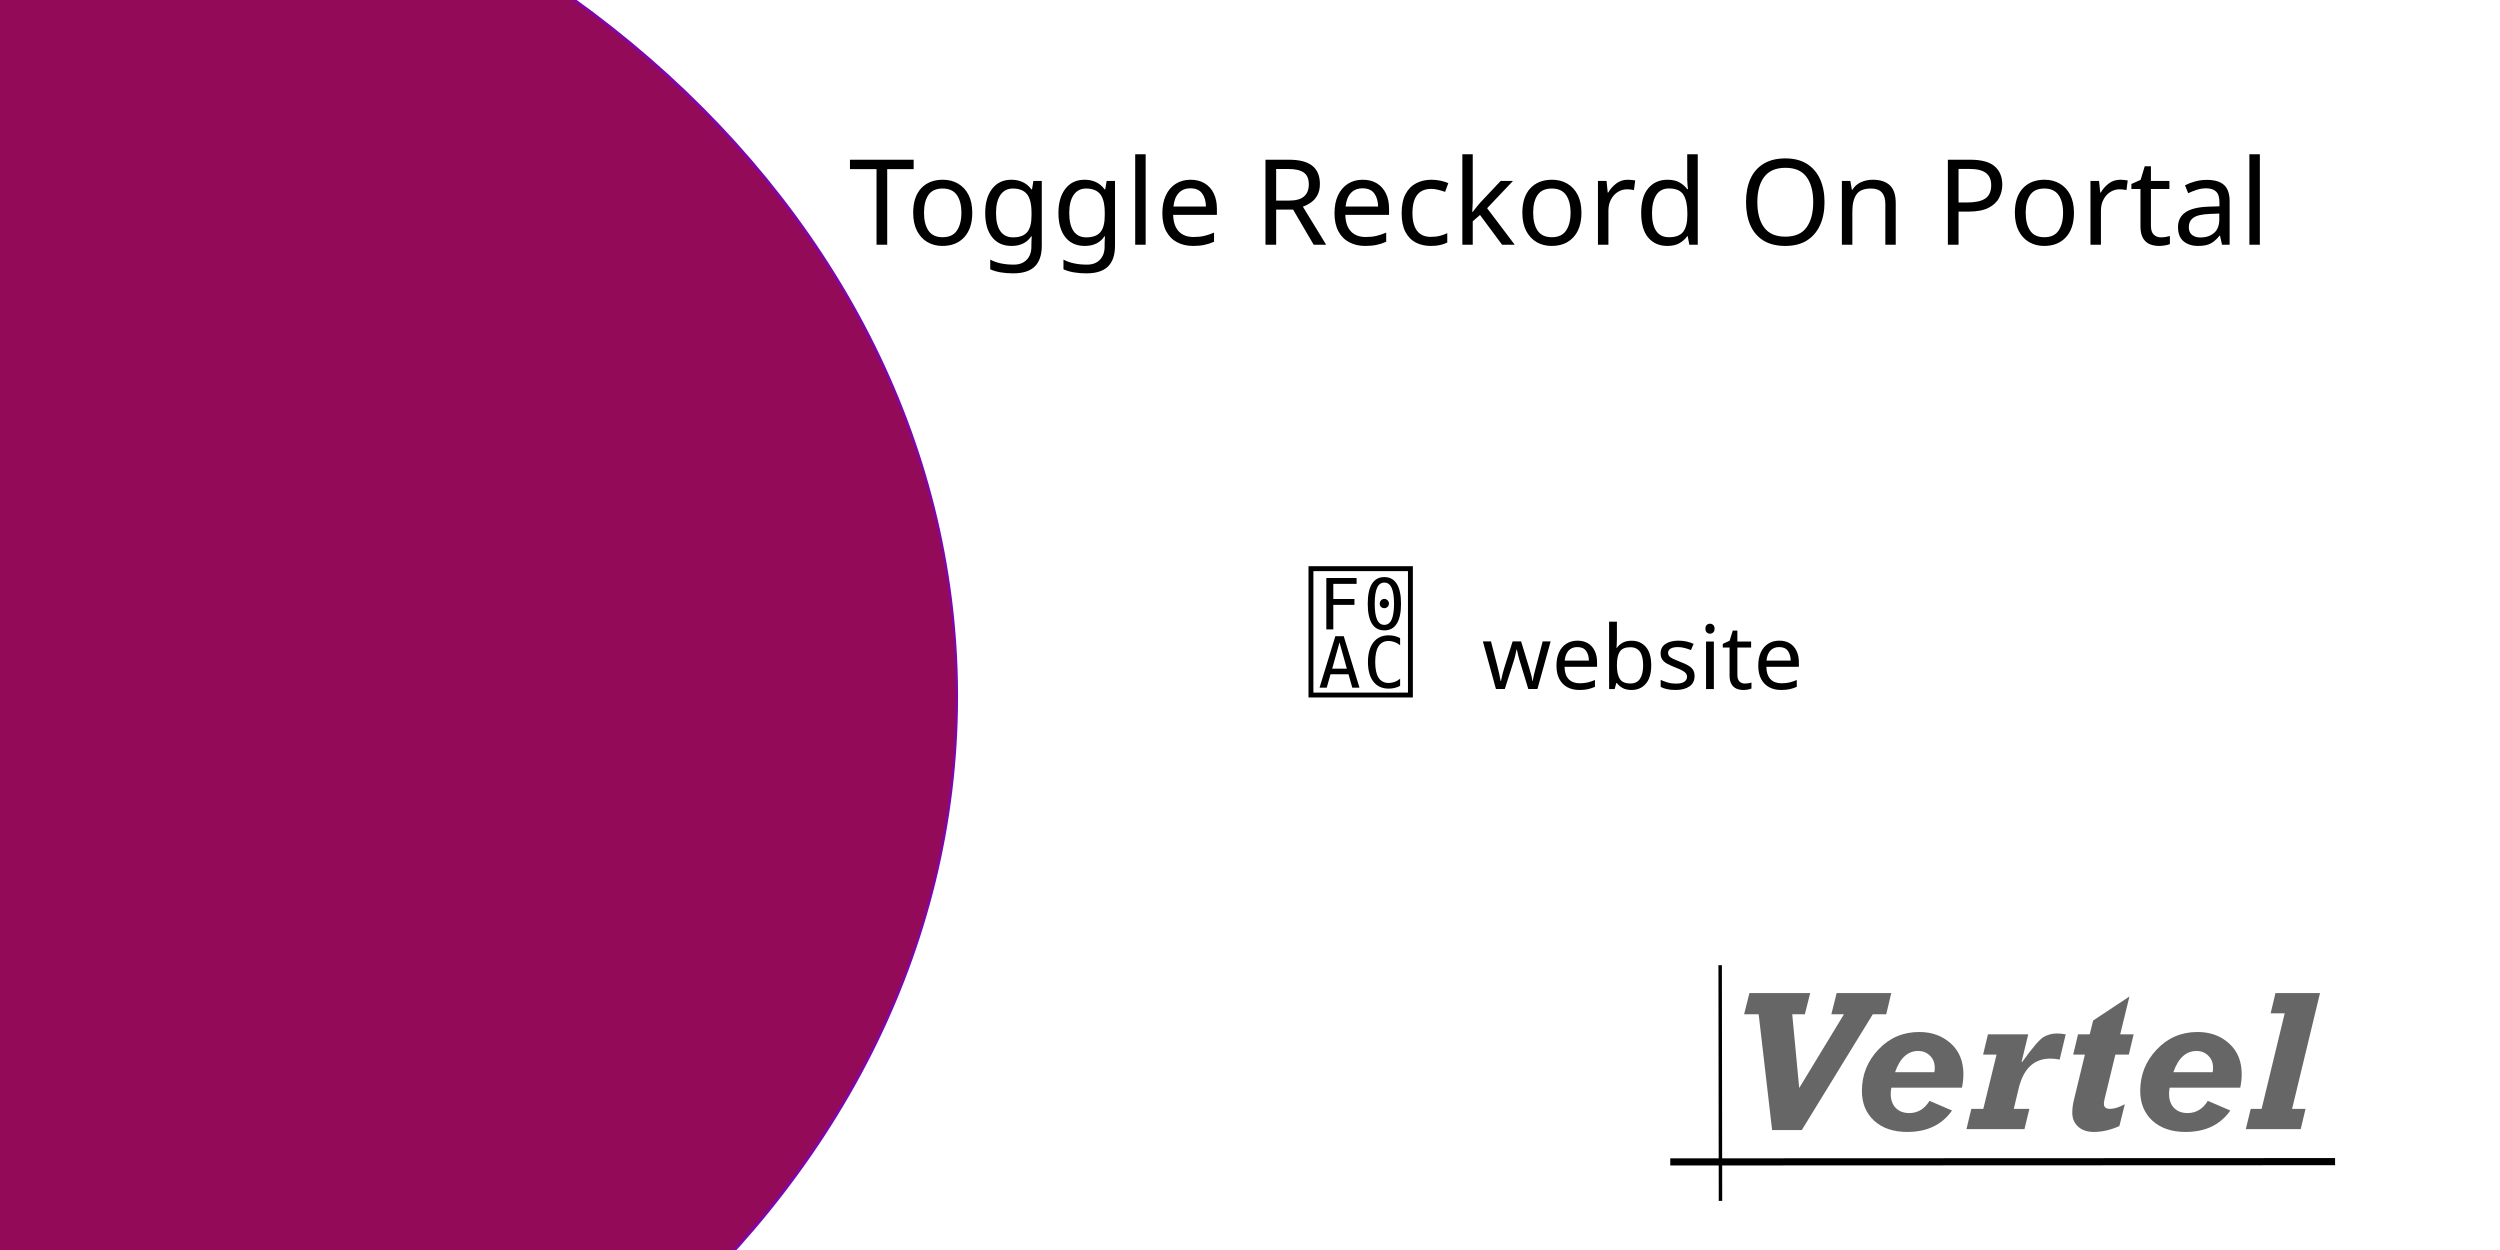
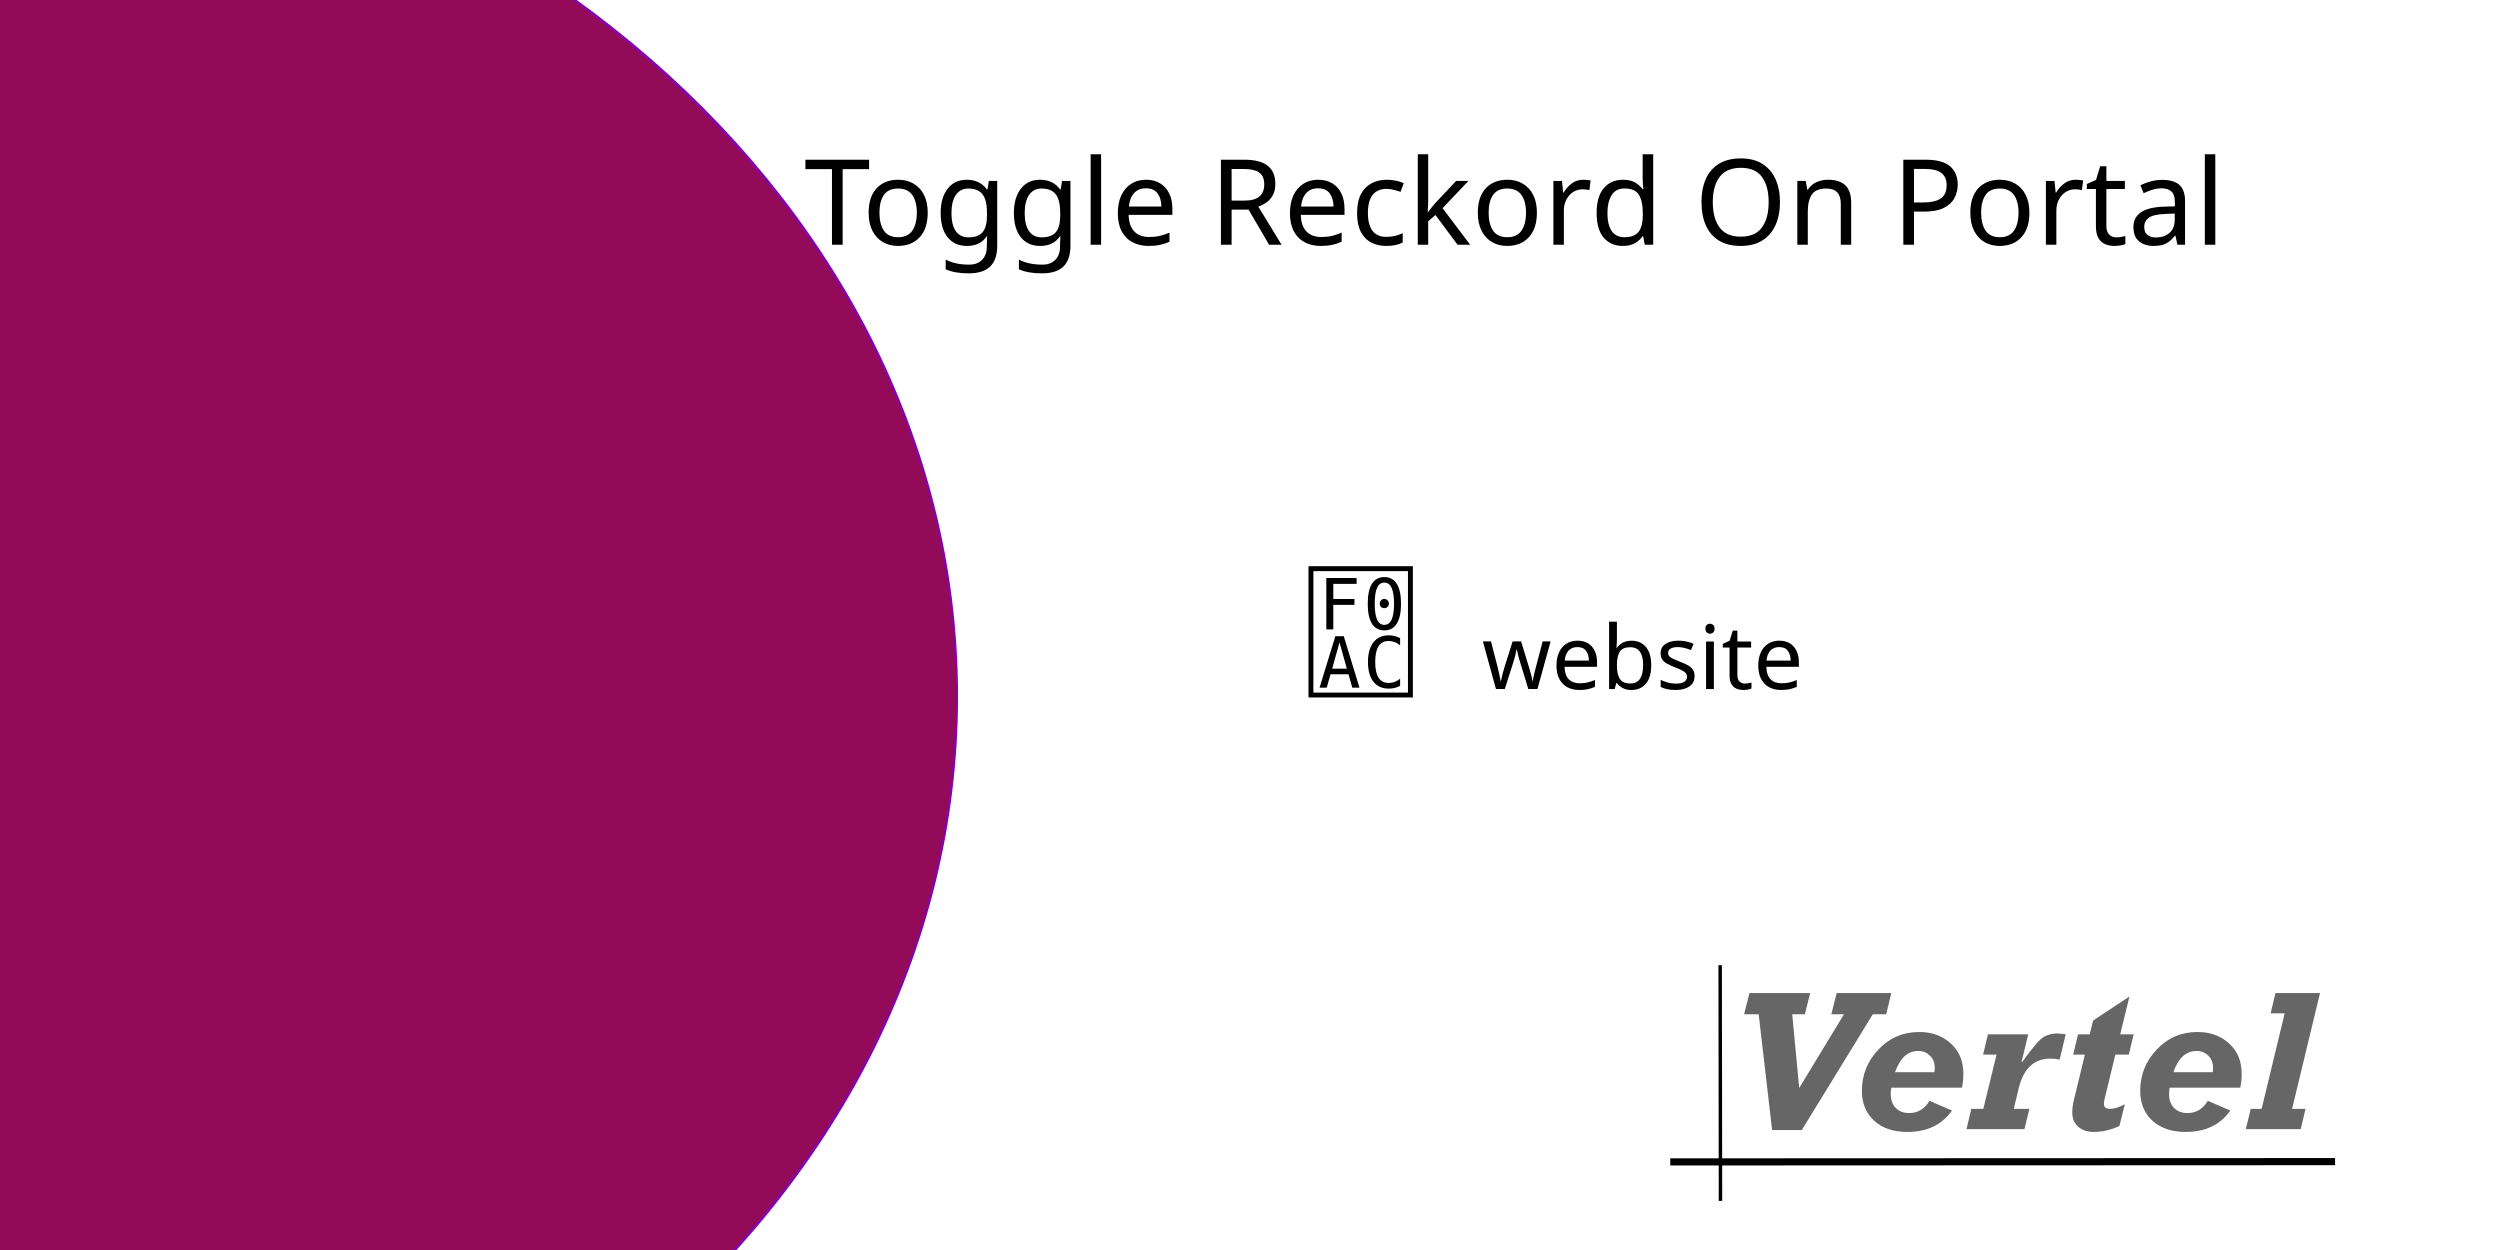
<svg xmlns="http://www.w3.org/2000/svg" xmlns:ns1="http://www.openswatchbook.org/uri/2009/osb" width="560px" height="280px" viewBox="0 0 560 280" version="1.1" id="SVGRoot">
  <defs id="defs1502">
    <linearGradient id="linearGradient4211" ns1:paint="solid">
      <stop style="stop-color:#930a57;stop-opacity:0.65;" offset="0" id="stop4209" />
    </linearGradient>
  </defs>
  <g id="layer1">
    <g id="g1954" transform="matrix(0.8140175,0,0,1.211041,87.96433,13.73955)" style="stroke-width:1.007">
      <rect y="-17.523" x="-133" height="241.115" width="717.429" id="rect1936" style="opacity:1;vector-effect:none;fill:#ffffff;fill-opacity:1;fill-rule:evenodd;stroke-width:1.007;stroke-linecap:butt;stroke-linejoin:miter;stroke-miterlimit:4;stroke-dasharray:none;stroke-dashoffset:0;stroke-opacity:1" />
    </g>
    <path style="opacity:1;fill:#8105a7;fill-opacity:1;fill-rule:nonzero;stroke:none;stroke-width:1.543;stroke-linejoin:miter;stroke-miterlimit:4;stroke-dasharray:none;stroke-dashoffset:2.498;stroke-opacity:1;paint-order:fill markers stroke" id="path1226" d="M 214.603,156 A 247.603,206.465 0 0 1 -32.791,362.465 247.603,206.465 0 0 1 -280.603,156.348 247.603,206.465 0 0 1 -33.626,-50.464 247.603,206.465 0 0 1 214.602,155.304" />
    <path style="opacity:1;fill:#930a58;fill-opacity:1;stroke:#4b1f50;stroke-opacity:1;stroke-width:0;stroke-miterlimit:4;stroke-dasharray:none" d="m -51.3,361.519 c -98.937,-6.343 -183.741,-61.307 -215.89,-139.926 -5.442,-13.309 -8.941,-26.314 -11.188,-41.589 -2.27,-15.43 -1.508,-43.958 1.557,-58.304 12.904,-60.404 55.915,-112.333 118.4,-142.947 25.918,-12.698 53.105,-21.153 82.215,-25.568 19.953,-3.026 52.933,-3.726 73.407,-1.558 61.621,6.525 115.552,30.504 156.207,69.451 C 202.876,68.471 223.453,130.962 210.051,193.108 198.085,248.6 157.667,298.661 99.805,329.66 56.02,353.118 0.439,364.836 -51.3,361.519 Z" id="path2210" />
    <g id="g1224" transform="matrix(0.5980845,0,0,0.5980845,373.3415,215.8158)">
      <path d="m 216.891,62.041 1.845,-7.582 h 4.074 l 8.648,-35.786 h -5.265 l 1.806,-7.582 h 16.68 l -10.454,43.368 h 5.035 l -1.806,7.582 h -20.562 m -14.22,-10.586 8.417,3.626 c -3.741,5.348 -9.327,8.022 -16.757,8.022 -5.176,-2.4e-5 -9.301,-1.392 -12.376,-4.176 -3.075,-2.808 -4.612,-6.544 -4.612,-11.208 0,-5.983 2.063,-11.147 6.188,-15.494 4.125,-4.371 9.224,-6.557 15.297,-6.557 4.715,2.4e-5 8.648,1.429 11.799,4.286 3.152,2.833 4.727,6.666 4.727,11.501 -6e-5,1.612 -0.179,3.297 -0.538,5.055 h -26.442 c -0.154,0.806 -0.231,1.575 -0.231,2.308 -3e-5,2.247 0.628,4.017 1.883,5.311 1.281,1.27 2.959,1.905 5.035,1.905 3.203,0 5.739,-1.526 7.61,-4.579 M 189.756,40.723 h 14.72 c 0.102,-0.537 0.154,-1.074 0.154,-1.612 -2e-5,-1.905 -0.602,-3.431 -1.806,-4.579 -1.179,-1.172 -2.639,-1.758 -4.381,-1.758 -3.946,2.4e-5 -6.841,2.649 -8.686,7.948 m -18.179,12.014 -2.037,8.168 c -3.28,1.465 -6.483,2.198 -9.608,2.198 -2.409,-2.4e-5 -4.356,-0.659 -5.842,-1.978 -1.461,-1.343 -2.191,-3.089 -2.191,-5.238 0,-1.587 0.218,-3.236 0.653,-4.945 l 4.074,-16.813 h -4.381 l 1.806,-7.582 h 4.381 l 1.268,-5.165 13.606,-9.011 -3.459,14.175 h 5.035 l -1.806,7.582 h -5.035 l -3.997,16.446 c -0.205,0.83 -0.307,1.502 -0.307,2.015 -3e-5,1.245 0.781,1.868 2.344,1.868 1.486,0 3.318,-0.574 5.496,-1.722 m -59.303,9.304 1.806,-7.582 h 4.497 l 4.958,-20.329 h -5.035 l 1.806,-7.582 h 15.104 l -2.498,10.293 0.154,0.147 c 3.971,-5.519 6.713,-8.693 8.225,-9.523 1.537,-0.83 3.139,-1.245 4.804,-1.245 0.974,4.8e-5 2.088,0.11 3.344,0.33 l -2.268,9.45 c -1.23,-0.244 -2.383,-0.366 -3.459,-0.366 -6.149,2.4e-5 -10.121,3.748 -11.914,11.245 l -1.806,7.582 h 5.842 l -1.845,7.582 h -21.715 m -13.836,-10.586 8.417,3.626 c -3.741,5.348 -9.327,8.022 -16.757,8.022 -5.176,-2.4e-5 -9.301,-1.392 -12.376,-4.176 -3.075,-2.808 -4.612,-6.544 -4.612,-11.208 -8e-6,-5.983 2.063,-11.147 6.188,-15.494 4.125,-4.371 9.224,-6.557 15.297,-6.557 4.715,2.4e-5 8.648,1.429 11.799,4.286 3.152,2.833 4.727,6.666 4.727,11.501 -5e-5,1.612 -0.179,3.297 -0.538,5.055 H 84.14 c -0.154,0.806 -0.231,1.575 -0.231,2.308 -1.2e-5,2.247 0.628,4.017 1.883,5.311 1.281,1.27 2.959,1.905 5.035,1.905 3.203,0 5.739,-1.526 7.61,-4.579 M 85.524,40.723 h 14.72 c 0.102,-0.537 0.154,-1.074 0.154,-1.612 -4e-5,-1.905 -0.602,-3.431 -1.806,-4.579 -1.179,-1.172 -2.639,-1.758 -4.381,-1.758 -3.946,2.4e-5 -6.841,2.649 -8.686,7.948 M 39.48,62.407 34.445,19.039 h -5.458 l 1.999,-7.948 h 22.753 l -1.999,7.948 H 47.013 l 2.614,27.618 16.757,-27.618 h -4.727 l 1.999,-7.948 H 84.102 l -1.883,7.948 H 77.184 L 50.588,62.407 H 39.48" style="font-style:italic;font-variant:normal;font-weight:bold;font-stretch:normal;font-size:32px;font-family:Rockwell;writing-mode:lr-tb;text-anchor:start;fill:#666666;fill-opacity:1;stroke:none;stroke-width:3pt;stroke-linecap:butt;stroke-linejoin:miter;stroke-opacity:1" id="text1583" />
      <path d="m 20.023,0.646 0.118,88.281" style="fill:#000000;fill-opacity:0.738;fill-rule:evenodd;stroke:#000000;stroke-width:1.293;stroke-linecap:butt;stroke-linejoin:round;stroke-miterlimit:4;stroke-opacity:1" id="path1586" />
      <path d="M 1.335,74.326 250.328,74.222" style="fill:#000000;fill-opacity:0.738;fill-rule:evenodd;stroke:#000000;stroke-width:2.67;stroke-linecap:butt;stroke-linejoin:round;stroke-miterlimit:4;stroke-opacity:1" id="path1587" />
    </g>
-     <text xml:space="preserve" style="font-style:normal;font-variant:normal;font-weight:normal;font-stretch:normal;font-size:15px;line-height:125%;font-family:Ubuntu;-inkscape-font-specification:'Ubuntu, Normal';text-align:center;letter-spacing:0px;word-spacing:0px;writing-mode:lr-tb;text-anchor:middle;fill:#000000;fill-opacity:1;stroke:none;stroke-width:1px;stroke-linecap:butt;stroke-linejoin:miter;stroke-opacity:1" x="359.053" y="54.823" id="text2035">
-       <tspan x="359.053" y="54.823" style="font-style:normal;font-variant:normal;font-weight:normal;font-stretch:normal;font-size:26.667px;font-family:Ubuntu;-inkscape-font-specification:'Ubuntu, Normal';font-variant-ligatures:normal;font-variant-caps:normal;font-variant-numeric:normal;font-feature-settings:normal;text-align:center;writing-mode:lr-tb;text-anchor:middle;stroke-width:1px" id="tspan2047">Toggle Reckord On Portal</tspan>
+     <text xml:space="preserve" style="font-style:normal;font-variant:normal;font-weight:normal;font-stretch:normal;font-size:15px;line-height:125%;font-family:Ubuntu;-inkscape-font-specification:'Ubuntu, Normal';text-align:center;letter-spacing:0px;word-spacing:0px;writing-mode:lr-tb;text-anchor:end;fill:#000000;fill-opacity:1;stroke:none;stroke-width:1px;stroke-linecap:butt;stroke-linejoin:miter;stroke-opacity:1" x="518.0" y="54.823" id="text2035">
+       <tspan x="518.0" y="54.823" style="font-style:normal;font-variant:normal;font-weight:normal;font-stretch:normal;font-size:26.667px;font-family:Ubuntu;-inkscape-font-specification:'Ubuntu, Normal';font-variant-ligatures:normal;font-variant-caps:normal;font-variant-numeric:normal;font-feature-settings:normal;text-align:center;writing-mode:lr-tb;text-anchor:end;stroke-width:1px" id="tspan2047">Toggle Reckord On Portal</tspan>
    </text>
    <flowRoot xml:space="preserve" id="flowRoot892" style="font-style:normal;font-variant:normal;font-weight:500;font-stretch:normal;font-size:53.333px;line-height:1.25;font-family:'Futura PT';-inkscape-font-specification:'Futura PT, Medium';font-variant-ligatures:normal;font-variant-caps:normal;font-variant-numeric:normal;font-feature-settings:normal;text-align:start;letter-spacing:0px;word-spacing:0px;writing-mode:lr-tb;text-anchor:start;fill:#000000;fill-opacity:1;stroke:none">
      <flowRegion id="flowRegion894">
        <rect id="rect896" width="165" height="57" x="276" y="-57" />
      </flowRegion>
      <flowPara id="flowPara898"></flowPara>
    </flowRoot>
    <text xml:space="preserve" style="font-style:normal;font-variant:normal;font-weight:normal;font-stretch:normal;font-size:19.853px;line-height:125%;font-family:Ubuntu;-inkscape-font-specification:'Ubuntu, Normal';text-align:start;letter-spacing:0px;word-spacing:0px;writing-mode:lr-tb;text-anchor:start;fill:#000000;fill-opacity:1;stroke:none;stroke-width:1px;stroke-linecap:butt;stroke-linejoin:miter;stroke-opacity:1" x="331.948" y="154.352" id="text2039">
      <tspan id="tspan2037" x="331.948" y="154.352" style="stroke-width:1px">website</tspan>
      <tspan x="331.948" y="179.168" style="stroke-width:1px" id="tspan2041" />
    </text>
    <text xml:space="preserve" style="font-style:normal;font-variant:normal;font-weight:500;font-stretch:normal;font-size:34.753px;line-height:1.25;font-family:'Futura PT';-inkscape-font-specification:'Futura PT, Medium';font-variant-ligatures:normal;font-variant-caps:normal;font-variant-numeric:normal;font-feature-settings:normal;text-align:start;letter-spacing:0px;word-spacing:0px;writing-mode:lr-tb;text-anchor:start;fill:#000000;fill-opacity:1;stroke:none;stroke-width:1" x="292" y="154.032" id="text839">
      <tspan id="tspan837" x="292" y="154.032" style="stroke-width:1"></tspan>
    </text>
  </g>
</svg>
